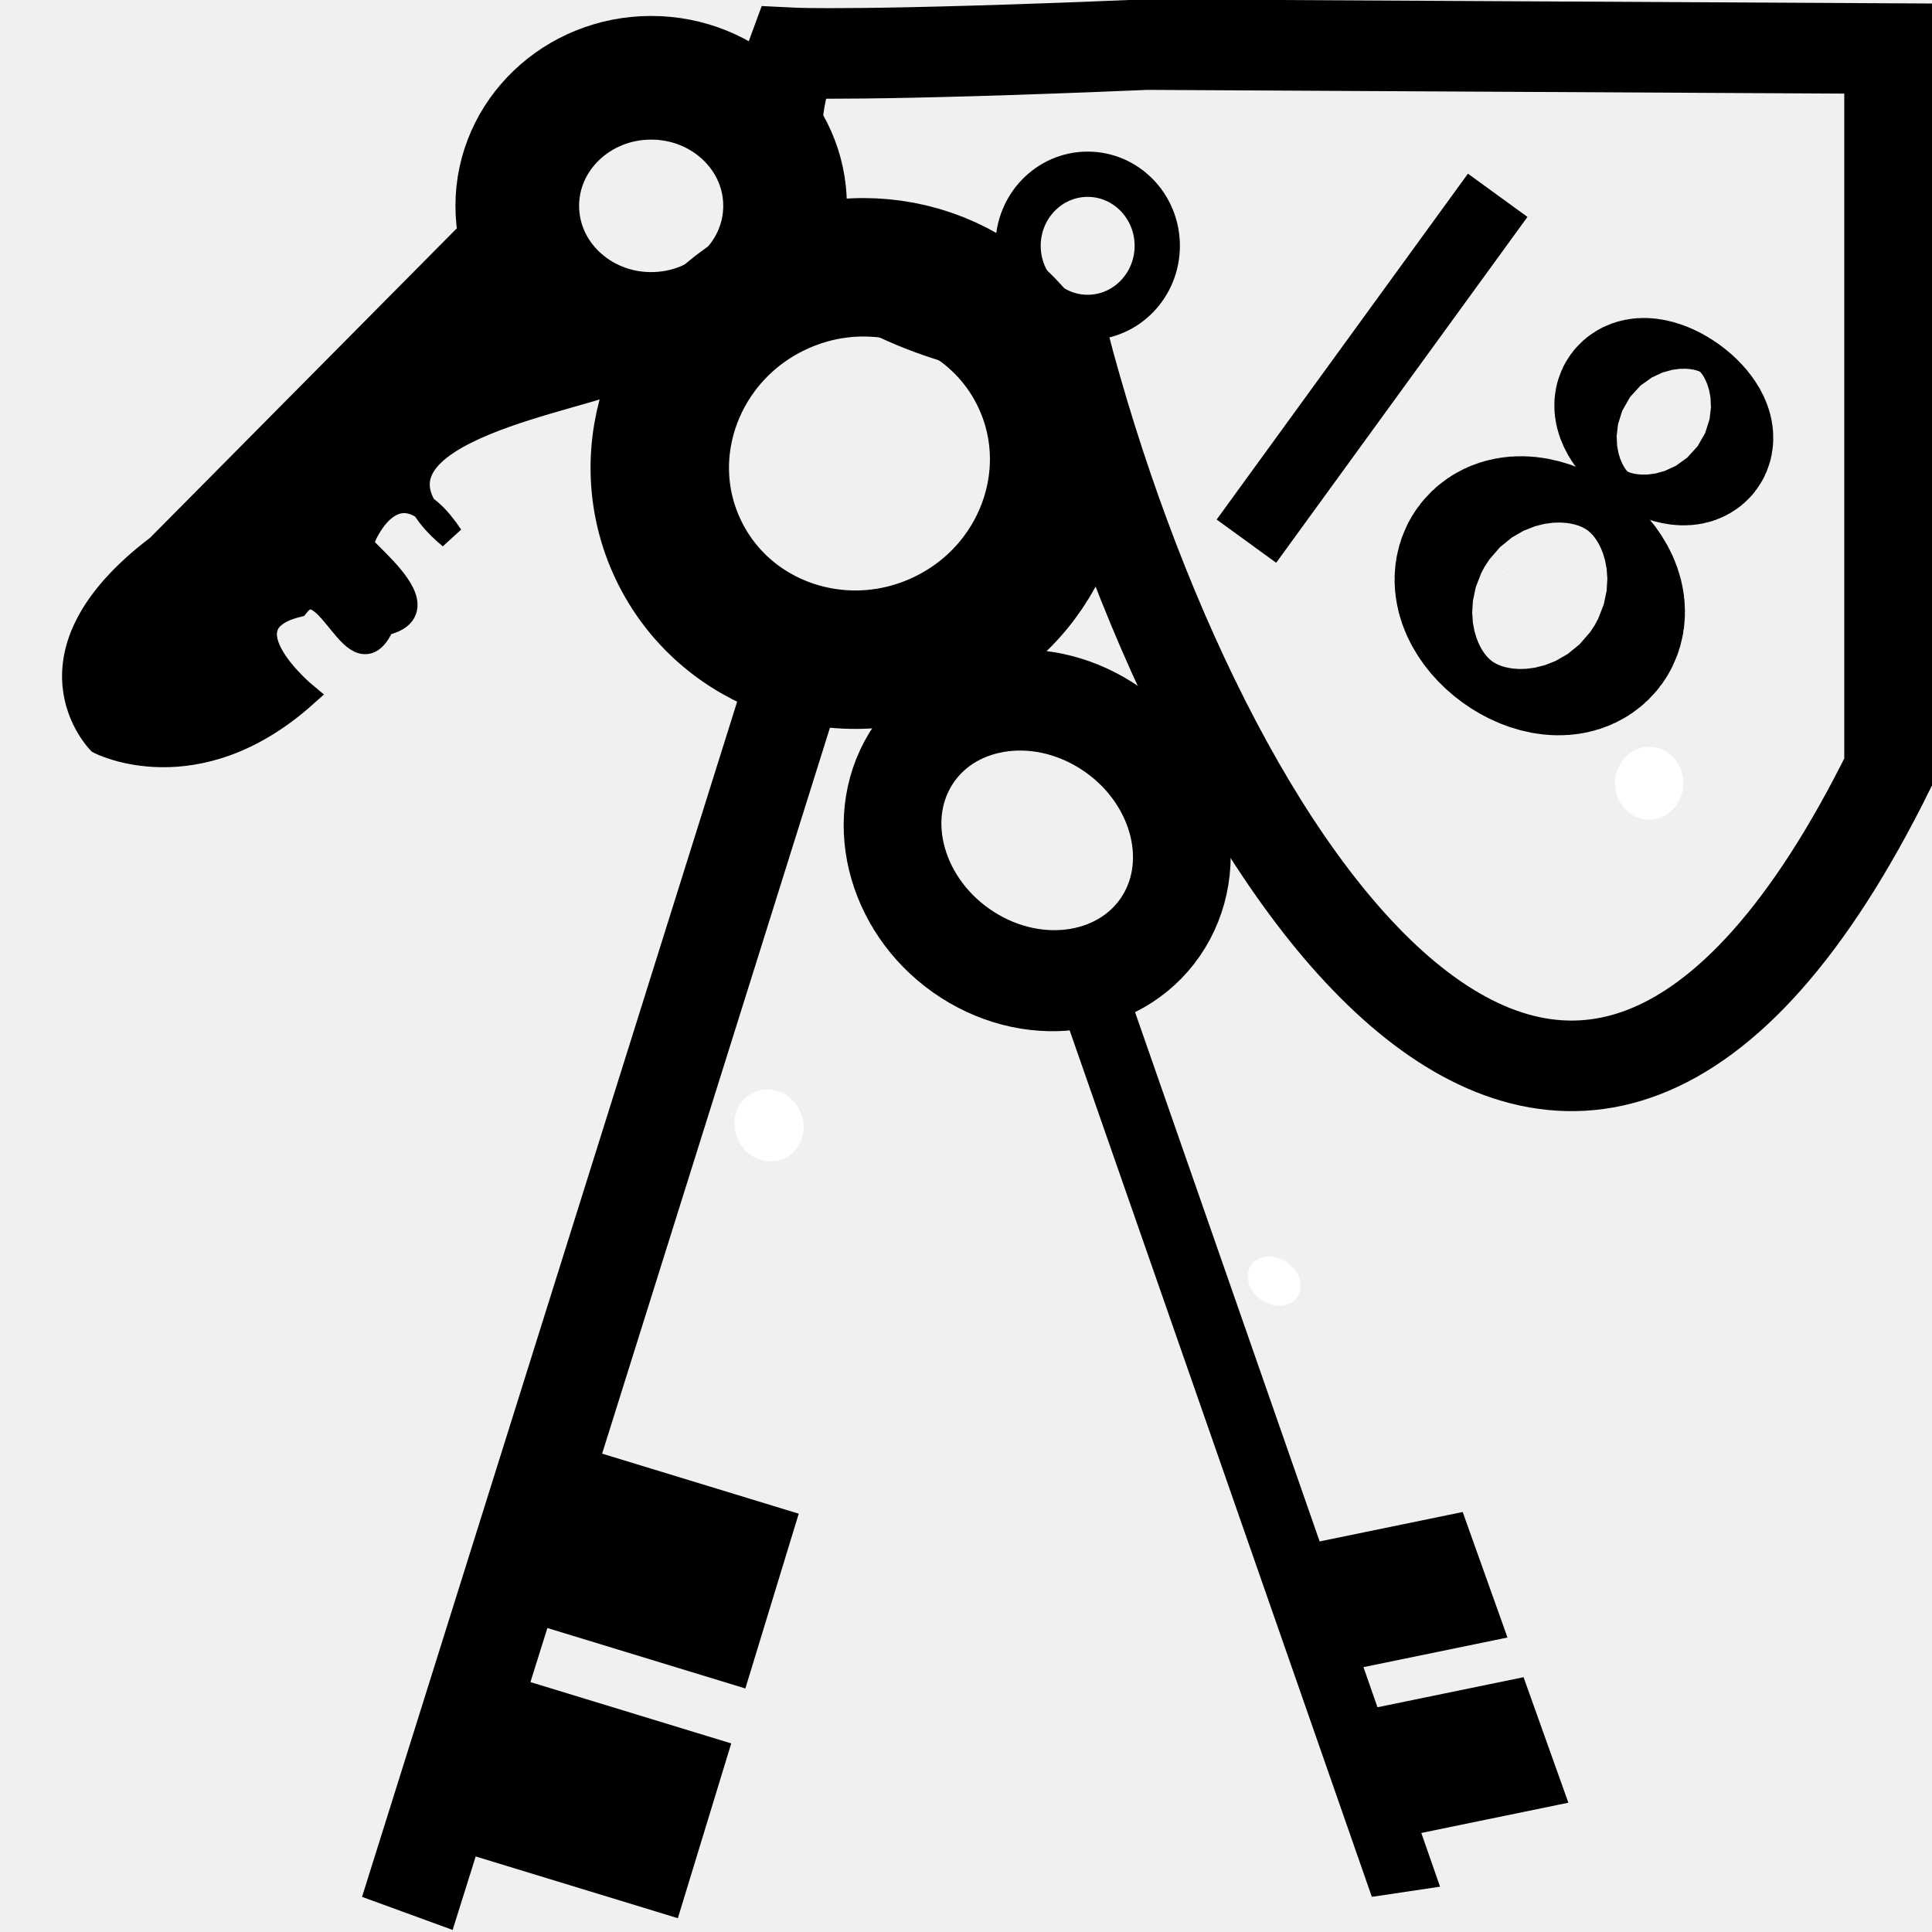
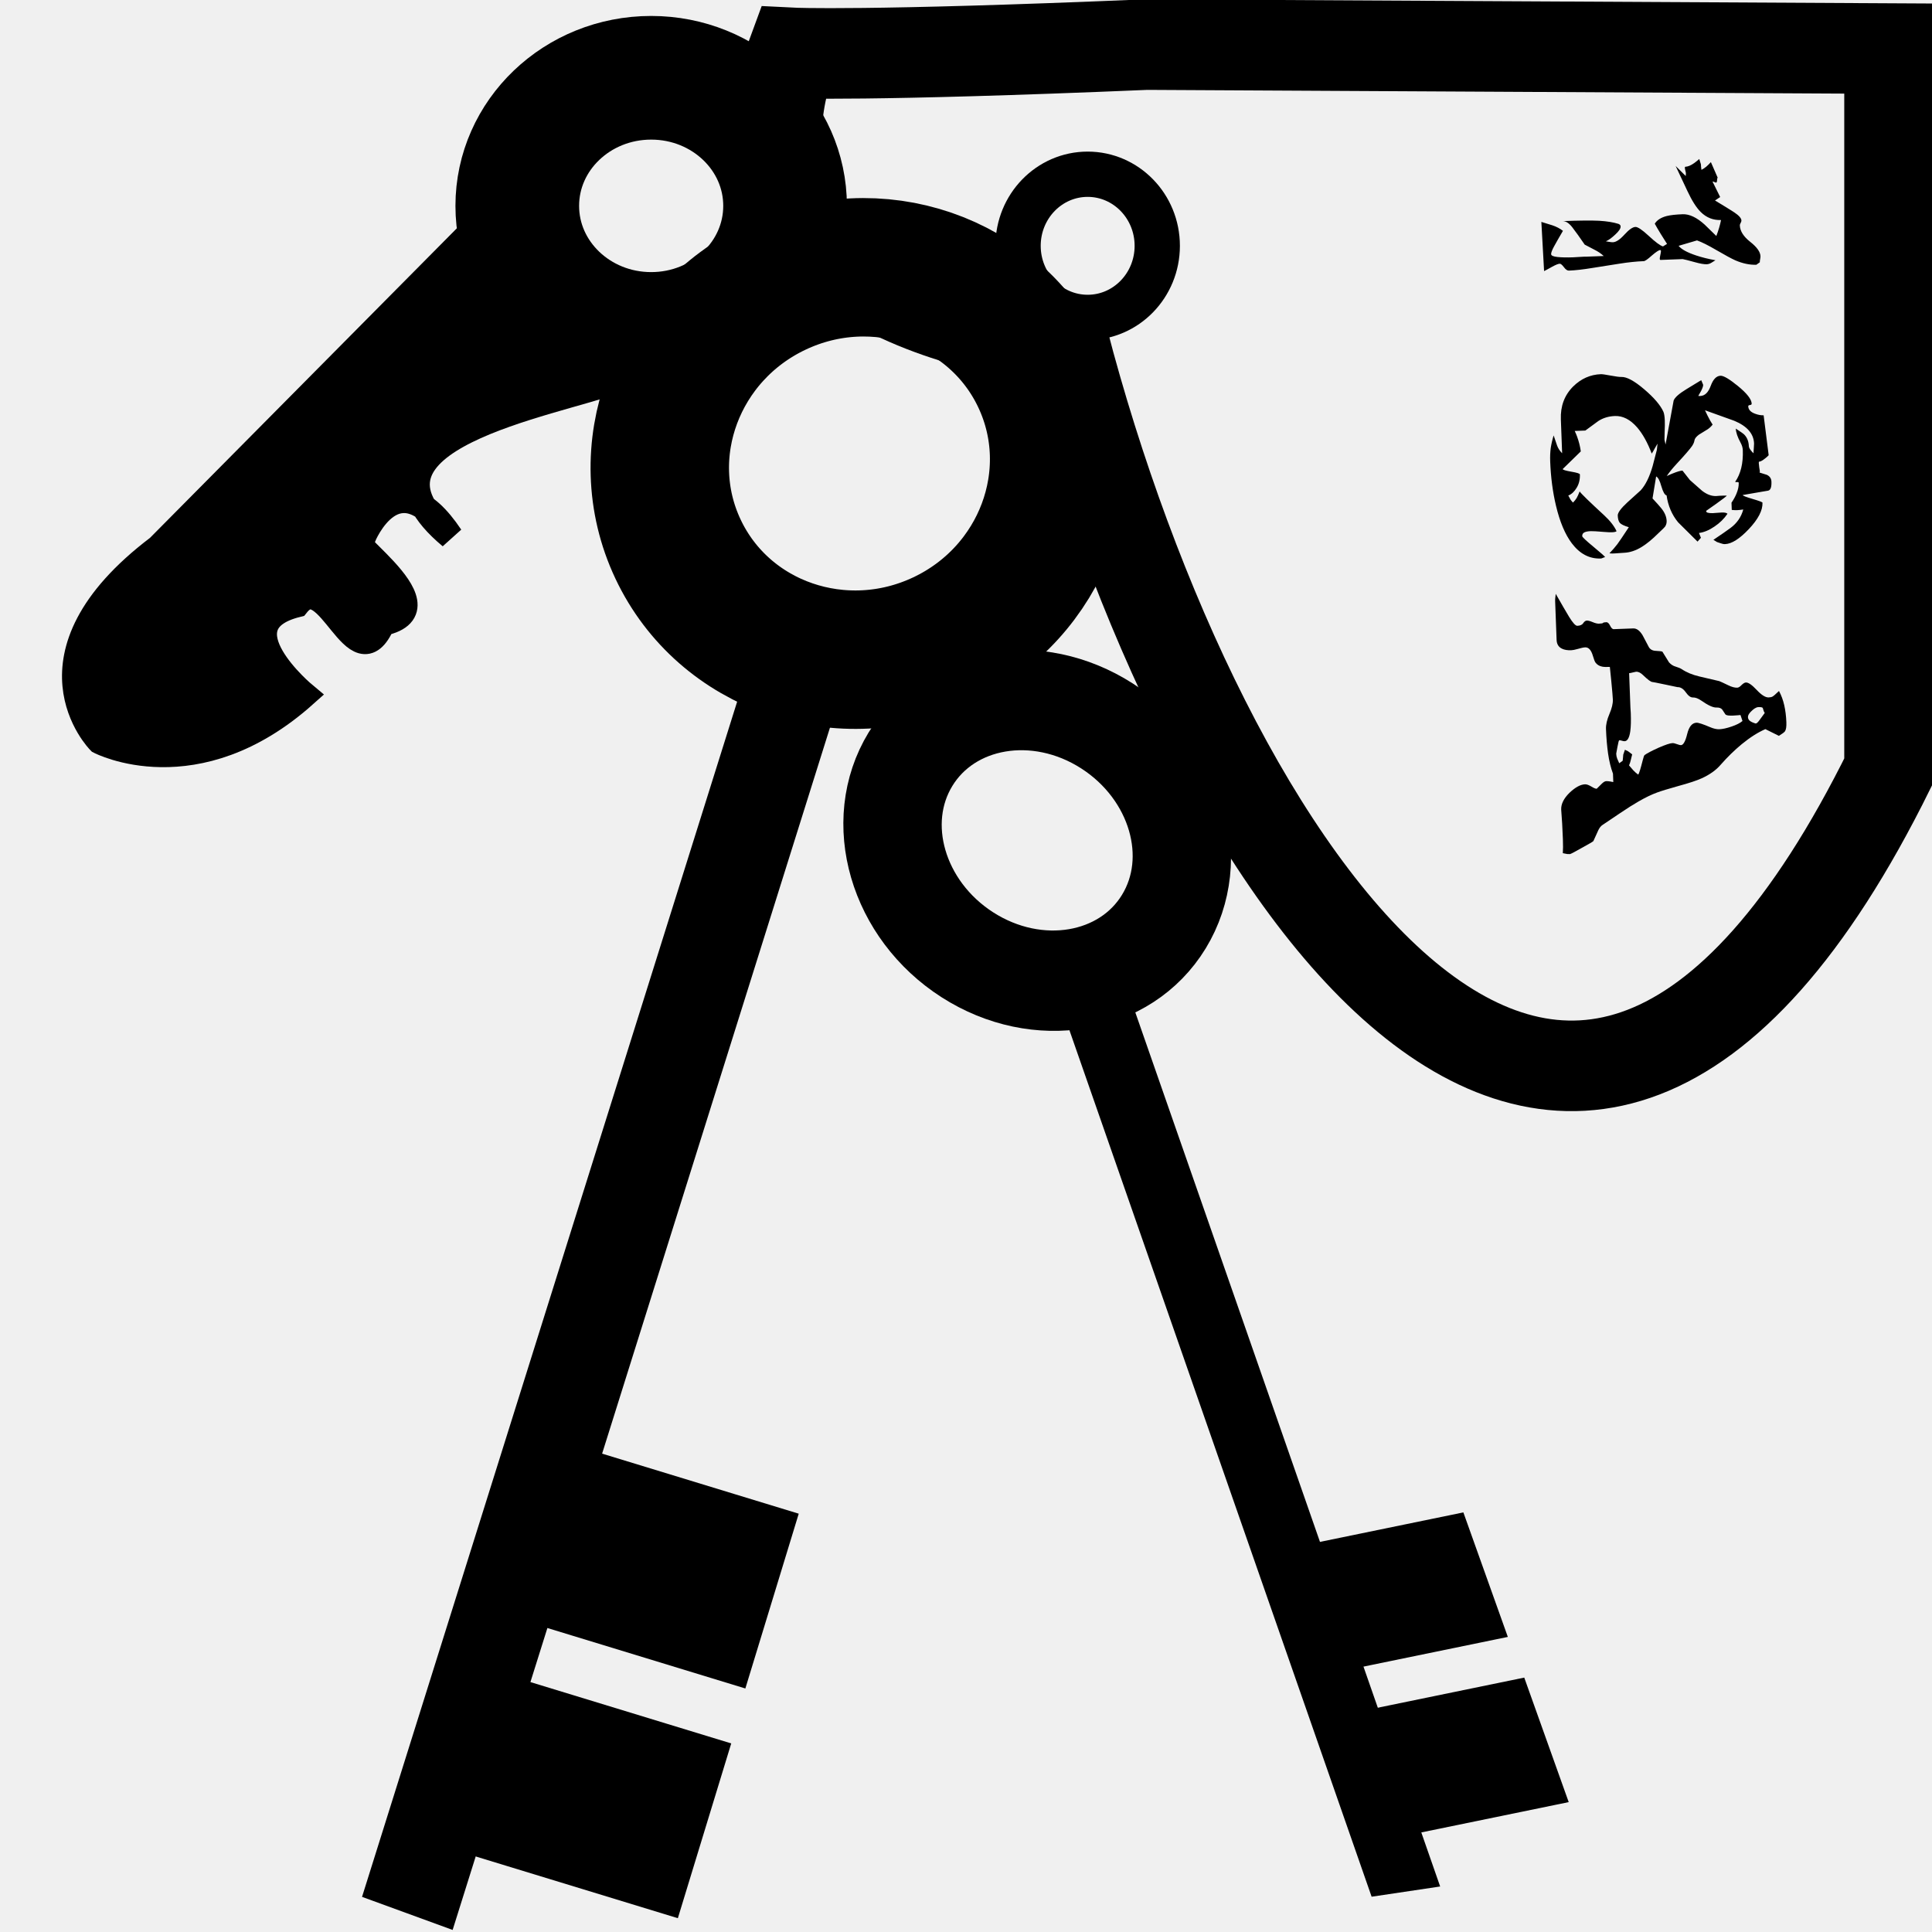
<svg xmlns="http://www.w3.org/2000/svg" width="1024" height="1024" viewBox="0 0 1024 1024" id="svg2" version="1.1">
  <defs id="defs4" />
  <g id="layer1" transform="translate(0,-28.36216)">
-     <ellipse style="fill:none;fill-opacity:1;stroke:#000000;stroke-width:24;stroke-miterlimit:4;stroke-dasharray:none;stroke-opacity:1" id="path9265" cx="576.485" cy="158.653" rx="36.887" ry="37.94" />
-     <ellipse ry="19.281" rx="18.105" cy="443.469" cx="874.114" id="ellipse8142" style="fill:#ffffff;stroke:none;stroke-width:9.037;stroke-miterlimit:4;stroke-dasharray:none;stroke-opacity:1" />
-     <rect style="fill:#000000;fill-opacity:1;stroke:none;stroke-width:400;stroke-miterlimit:4;stroke-dasharray:none;stroke-opacity:1" id="rect9248" width="38.994" height="226.589" x="700.224" y="-359.904" transform="matrix(0.809017,0.5877853,-0.5877853,0.809017,0,0)" />
-     <ellipse style="fill:none;fill-opacity:1;stroke:#000000;stroke-width:83.028;stroke-miterlimit:4;stroke-dasharray:none;stroke-opacity:1" id="path9250" cx="861.471" cy="-314.586" rx="19.371" ry="8.832" transform="matrix(0.809017,0.5877853,-0.5877853,0.809017,0,0)" />
-     <ellipse ry="13.453" rx="23.465" cy="-201.291" cx="862.525" id="ellipse9252" style="fill:none;fill-opacity:1;stroke:#000000;stroke-width:112.781;stroke-miterlimit:4;stroke-dasharray:none;stroke-opacity:1" transform="matrix(0.809017,0.5877853,-0.5877853,0.809017,0,0)" />
+     <path style="fill:none;fill-opacity:1;stroke:#000000;stroke-width:24;stroke-miterlimit:4;stroke-dasharray:none;stroke-opacity:1" d="m 613.371,158.653 a 36.887,37.94 0 0 1 -36.887,37.94 36.887,37.94 0 0 1 -36.887,-37.94 36.887,37.94 0 0 1 36.887,-37.94 36.887,37.94 0 0 1 36.887,37.94 z" id="path9265" />
    <path style="fill:none;fill-opacity:1;stroke:#000000;stroke-width:48;stroke-miterlimit:4;stroke-dasharray:none;stroke-opacity:1" d="m 607.715,51.995 393.781,2.108 0,381.92 C 830.317,782.973 636.271,487.241 563.451,208.38 c 0,0 -193.918,-14.958 -143.331,-151.965 0,0 37.94,1.904 187.595,-4.419 z" id="rect9254" />
-     <g id="g9293" transform="matrix(0.9043877,-0.4267117,0.4267117,0.9043877,-221.5122,172.1581)">
-       <ellipse ry="19.281" rx="18.105" cy="677.89" cx="375.785" id="ellipse8138" style="fill:#ffffff;stroke:none;stroke-width:9.037;stroke-miterlimit:4;stroke-dasharray:none;stroke-opacity:1" />
-       <rect transform="matrix(0.7031594,0.7110322,-0.6779436,0.735114,0,0)" y="-34.983" x="665.124" height="691.197" width="27.103" id="rect9256" style="fill:#000000;fill-opacity:1;stroke:#000000;stroke-width:24.013;stroke-miterlimit:4;stroke-dasharray:none;stroke-opacity:1" />
-       <ellipse ry="103.432" rx="106.332" cy="381.026" cx="568.845" id="path9258" style="fill:none;fill-opacity:1;stroke:#000000;stroke-width:73.377;stroke-miterlimit:4;stroke-dasharray:none;stroke-opacity:1" />
-       <rect transform="matrix(0.672257,-0.7403178,0.7403178,0.672257,0,0)" y="719.829" x="-625.19" height="50.587" width="16.862" id="rect9260" style="fill:#000000;fill-opacity:1;stroke:#000000;stroke-width:80;stroke-miterlimit:4;stroke-dasharray:none;stroke-opacity:1" />
-       <rect style="fill:#000000;fill-opacity:1;stroke:#000000;stroke-width:80;stroke-miterlimit:4;stroke-dasharray:none;stroke-opacity:1" id="rect9262" width="16.862" height="50.587" x="-498.29" y="718.482" transform="matrix(0.672257,-0.7403178,0.7403178,0.672257,0,0)" />
-     </g>
-     <g id="g9277" transform="matrix(0.7689302,-1.261465,1.206536,0.7730182,432.3822,-95.53781)">
-       <ellipse style="fill:#ffffff;stroke:none;stroke-width:9.037;stroke-miterlimit:4;stroke-dasharray:none;stroke-opacity:1" id="ellipse9267" cx="-369.006" cy="436.538" rx="8.188" ry="10.375" />
-       <rect style="fill:#000000;fill-opacity:1;stroke:#000000;stroke-width:11.982;stroke-miterlimit:4;stroke-dasharray:none;stroke-opacity:1" id="rect9269" width="13.484" height="345.935" x="-60.384" y="454.004" transform="matrix(0.639174,0.7690622,-0.6125984,0.7903944,0,0)" />
-       <ellipse style="fill:none;fill-opacity:1;stroke:#000000;stroke-width:36.198;stroke-miterlimit:4;stroke-dasharray:none;stroke-opacity:1" id="ellipse9271" cx="-281.695" cy="276.789" rx="48.088" ry="55.659" />
-       <rect style="fill:#000000;fill-opacity:1;stroke:#000000;stroke-width:39.761;stroke-miterlimit:4;stroke-dasharray:none;stroke-opacity:1" id="rect9273" width="8.45" height="24.935" x="-764.26" y="-35.881" transform="matrix(0.6066697,-0.794954,0.6792393,0.7339168,0,0)" />
-       <rect transform="matrix(0.6066697,-0.794954,0.6792393,0.7339168,0,0)" y="-36.544" x="-700.665" height="24.935" width="8.45" id="rect9275" style="fill:#000000;fill-opacity:1;stroke:#000000;stroke-width:39.761;stroke-miterlimit:4;stroke-dasharray:none;stroke-opacity:1" />
-     </g>
-     <g id="g9289" transform="matrix(0.4882559,0,0,0.4882559,885.4385,541.6482)">
-       <ellipse ry="139.029" rx="145.352" cy="-827.799" cx="-1106.597" id="path9284" style="fill:none;fill-opacity:1;stroke:#000000;stroke-width:134.239;stroke-miterlimit:4;stroke-dasharray:none;stroke-opacity:1" />
-       <path id="rect9286" d="m -843.572,-1487.744 479.909,0 c 0,0 29.257,88.564 0,225.557 -65.701,-30.098 -261.895,-172.291 -246.329,-8.273 20.446,-104.242 -67.711,-67.104 -67.711,-67.104 -24.016,-41.839 17.652,125.804 -51.091,80.788 -68.454,26.527 1.894,-85.91 -51.739,-80.184 -74.704,-45.043 -63.038,74.773 -63.038,74.773 -158.027,-9.639 -193.799,-122.574 -193.799,-122.574 0,0 -0.072,-130.664 193.799,-102.982 z" style="fill:#000000;fill-opacity:1;stroke:#000000;stroke-width:27.322;stroke-miterlimit:4;stroke-dasharray:none;stroke-opacity:1" transform="matrix(0.7039863,-0.7102136,0.7042506,0.7099515,0,0)" />
+     <rect style="fill:#000000;fill-opacity:1;stroke:#000000;stroke-width:24.013;stroke-miterlimit:4;stroke-dasharray:none;stroke-opacity:1" id="rect9256" width="27.103" height="691.197" x="505.158" y="202.962" transform="matrix(0.9393345,0.3430025,-0.2994421,0.9541145,0,0)" />
+     <ellipse style="fill:none;fill-opacity:1;stroke:#000000;stroke-width:73.377;stroke-miterlimit:4;stroke-dasharray:none;stroke-opacity:1" id="path9258" cx="295.051" cy="442.202" rx="106.332" ry="103.432" transform="matrix(0.9043877,-0.4267117,0.4267117,0.9043877,0,0)" />
+     <rect style="fill:#000000;fill-opacity:1;stroke:#000000;stroke-width:80;stroke-miterlimit:4;stroke-dasharray:none;stroke-opacity:1" id="rect9260" width="16.862" height="50.587" x="-854.54" y="558.259" transform="matrix(0.2920788,-0.9563943,0.9563943,0.2920788,0,0)" />
+     <rect transform="matrix(0.2920788,-0.9563943,0.9563943,0.2920788,0,0)" y="556.913" x="-727.64" height="50.587" width="16.862" id="rect9262" style="fill:#000000;fill-opacity:1;stroke:#000000;stroke-width:80;stroke-miterlimit:4;stroke-dasharray:none;stroke-opacity:1" />
+     <rect transform="matrix(0.9890496,-0.1475837,0.3293033,0.9442242,0,0)" y="634.117" x="360.909" height="506.968" width="19.351" id="rect9269" style="fill:#000000;fill-opacity:1;stroke:#000000;stroke-width:17.377;stroke-miterlimit:4;stroke-dasharray:none;stroke-opacity:1" />
+     <ellipse ry="79.756" rx="71.043" cy="716.173" cx="-102.383" id="ellipse9271" style="fill:none;fill-opacity:1;stroke:#000000;stroke-width:52.668;stroke-miterlimit:4;stroke-dasharray:none;stroke-opacity:1" transform="matrix(0.5204811,-0.8538732,0.8420067,0.539467,0,0)" />
+     <rect transform="matrix(-0.3362553,-0.9417709,0.9795027,-0.2014312,0,0)" y="392.109" x="-1113.183" height="35.838" width="12.381" id="rect9273" style="fill:#000000;fill-opacity:1;stroke:#000000;stroke-width:57.697;stroke-miterlimit:4;stroke-dasharray:none;stroke-opacity:1" />
+     <rect style="fill:#000000;fill-opacity:1;stroke:#000000;stroke-width:57.697;stroke-miterlimit:4;stroke-dasharray:none;stroke-opacity:1" id="rect9275" width="12.381" height="35.838" x="-1020.01" y="391.155" transform="matrix(-0.3362553,-0.9417709,0.9795027,-0.2014312,0,0)" />
+     <ellipse style="fill:none;fill-opacity:1;stroke:#000000;stroke-width:65.543;stroke-miterlimit:4;stroke-dasharray:none;stroke-opacity:1" id="path9284" cx="345.136" cy="137.47" rx="70.969" ry="67.882" />
+     <path style="fill:#000000;fill-opacity:1;stroke:#000000;stroke-width:13.34;stroke-miterlimit:4;stroke-dasharray:none;stroke-opacity:1" d="M 83.914,318.462 248.871,152.046 c 0,0 40.509,20.554 77.559,78.186 -32.933,12.35 -149.263,31.093 -87.514,82.551 -28.816,-43.224 -46.348,0.219 -46.348,0.219 -22.641,-6.175 49.326,37.487 10.218,45.721 -14.408,32.933 -28.889,-30.436 -45.356,-9.853 -41.166,10.291 4.043,47.779 4.043,47.779 -57.632,51.457 -108.761,24.714 -108.761,24.714 0,0 -44.954,-45.268 31.203,-102.9 z" id="rect9286" />
+     <g transform="matrix(0.03749616,0.9992968,-0.9992968,0.03749616,0,0)" style="font-style:normal;font-variant:normal;font-weight:normal;font-stretch:normal;font-size:160.081px;line-height:125%;font-family:Quinquefoliolate;-inkscape-font-specification:'Quinquefoliolate, Normal';text-align:start;letter-spacing:0px;word-spacing:0px;writing-mode:lr-tb;text-anchor:start;fill:#000000;fill-opacity:1;stroke:none;stroke-width:1px;stroke-linecap:butt;stroke-linejoin:miter;stroke-opacity:1" id="text4763">
+       <path d="m 203.471,-923.927 q 0,5.237 -2.736,11.021 -1.407,2.892 -5.862,9.927 -3.986,6.253 -5.472,10.005 l 2.501,9.849 q 2.814,-2.032 5.472,-9.145 1.72,-4.612 2.892,-10.083 0.078,0.156 1.251,2.189 0.703,1.251 0.703,2.501 0,2.11 -1.329,6.253 -1.641,5.159 -1.876,6.41 l 0,11.725 q 0,0.391 -0.625,0.391 -0.547,0 -2.032,-0.391 -1.485,-0.391 -2.032,-0.391 -0.547,0 -0.547,0.391 0,1.094 2.736,4.534 2.814,3.361 2.814,4.377 0,5.862 0.86,12.975 0.86,7.035 1.72,14.382 0.938,7.347 0.938,12.506 0,1.251 -1.954,2.579 -1.876,1.329 -1.876,2.11 0,1.172 1.407,3.986 2.11,4.143 2.189,4.455 l -26.107,0.469 q 1.407,-3.986 2.032,-5.784 1.172,-3.127 3.127,-5.472 5.159,3.283 8.051,5.003 2.892,1.72 4.065,1.72 1.172,0 1.641,-3.361 0.469,-3.361 0.469,-8.207 0,-0.938 -0.078,-3.752 -0.078,-2.814 0,-2.892 l 0,-9.614 q -2.032,2.032 -3.596,4.924 -2.345,4.221 -2.814,4.924 -5.941,3.752 -9.458,6.253 -3.439,2.501 -3.439,5.003 0,-13.132 0.547,-19.385 0.625,-6.253 2.032,-10.161 0.469,-1.094 1.407,-1.094 1.641,0 4.221,3.048 2.579,2.97 3.361,5.081 0.156,-0.938 0.391,-1.954 0.234,-1.094 0.234,-1.798 0,-2.501 -3.83,-6.253 -3.83,-3.752 -3.83,-5.941 0,-1.876 4.924,-6.8 5.315,-5.315 5.941,-7.426 l -1.251,-2.189 q -4.612,2.658 -5.393,3.127 -3.205,1.798 -5.55,2.97 -2.814,-1.876 -3.83,-6.488 -0.625,-2.97 -0.625,-8.52 0,-5.315 5.941,-11.412 4.299,-4.065 6.253,-5.941 -4.377,-1.876 -8.364,-2.814 0,6.253 -4.69,10.63 -3.517,3.283 -11.256,6.566 -6.8,2.892 -13.601,5.784 l 5.55,-5.159 q -0.782,-0.078 -1.563,-0.156 -2.345,0.469 -2.736,0.469 -0.625,0 -0.625,-0.313 0,-2.032 -1.798,-4.768 -0.547,-0.86 -2.032,-2.736 1.329,-0.391 2.032,-0.547 0.703,-0.234 1.016,-0.234 0.391,0 0.86,0 0.469,0 1.876,-0.156 -0.703,-1.485 -1.563,-2.579 -0.86,-1.094 -2.345,-2.579 l 8.364,-3.283 q 0.313,0.313 1.407,0.391 1.172,0.078 1.172,0.547 0,0.313 -0.313,0.86 -0.313,0.547 -0.313,1.016 l 8.364,-3.752 1.72,2.814 q 4.065,-6.253 6.644,-9.927 2.658,-3.674 4.455,-3.674 0.625,0 1.329,0.469 0.703,0.469 1.251,0.469 4.534,0 8.911,-5.159 4.377,-5.159 7.816,-5.159 0.625,0 1.563,0.234 0.938,0.234 1.641,0.234 0.625,0.938 1.251,1.876 z" style="" id="path4768" />
+       <path d="m 355.97,-835.679 q 0,8.989 -8.598,15.008 -7.269,5.081 -20.245,7.66 -11.021,2.189 -23.528,2.189 -3.83,0 -7.113,-0.547 -3.283,-0.625 -6.644,-1.798 4.143,-1.251 5.472,-1.641 2.189,-0.703 4.143,-2.501 l -17.978,0 q -10.552,0 -17.196,-7.191 -5.941,-6.488 -5.941,-14.929 0,-1.016 0.938,-5.159 0.938,-4.143 0.938,-5.628 0,-4.221 6.957,-11.803 6.957,-7.582 12.35,-9.771 1.563,-0.547 4.612,-0.547 2.345,0 6.097,0.313 3.752,0.234 4.065,0.234 l 2.579,-0.469 q -11.568,-2.579 -23.137,-5.159 -2.423,-1.016 -5.784,-7.035 -4.377,-7.895 -4.455,-7.973 1.251,-0.469 2.501,-0.938 1.016,0 3.127,1.172 0.703,0.391 2.658,1.641 0.078,-0.313 0.078,-0.625 0,-0.313 0,-0.469 0,-3.596 -5.159,-5.706 -5.159,-2.11 -5.159,-5.393 0,-2.423 5.706,-8.911 6.175,-7.035 9.692,-7.035 0.625,0 0.703,0.938 0.078,0.938 0.625,0.938 2.658,0 4.065,-3.439 1.016,-2.423 1.016,-4.534 l 21.261,-1.876 q 1.094,1.172 1.563,1.876 1.641,2.189 1.641,3.283 0,0.234 0.703,0.234 0.703,0 2.345,-0.156 1.641,-0.234 1.876,-0.234 0.547,0 0.86,0.156 0.625,-1.876 1.329,-3.752 1.172,-2.345 3.752,-2.345 4.455,0 4.69,2.032 0.234,1.954 0.469,3.596 l 1.329,9.849 q 0.547,0 2.267,-5.159 1.72,-5.159 2.189,-5.159 6.097,0 13.757,7.816 7.426,7.582 7.426,12.819 0,1.094 -0.547,2.345 -0.469,1.172 -0.703,1.876 l -1.251,1.876 q -3.908,-6.331 -5.941,-9.302 -3.674,-5.315 -9.536,-7.113 0.234,2.032 0.234,3.361 0,1.094 -0.234,2.736 l -3.83,0 q -2.423,-1.798 -4.69,-2.814 -3.048,-1.407 -5.628,-1.407 -0.469,0 -0.469,0.547 0,1.172 -0.156,1.329 -6.253,-4.69 -16.649,-4.69 -1.954,0 -3.986,1.016 -4.534,2.267 -7.582,2.267 2.579,-3.674 3.361,-4.377 2.423,-2.189 6.253,-2.189 1.094,0 2.97,-1.563 0.313,-0.234 0.86,-0.782 -0.782,0 -2.658,-0.234 -1.876,-0.234 -2.501,-0.234 -7.895,0 -12.506,10.161 -3.048,7.582 -6.097,15.164 1.72,-0.703 2.736,-1.172 3.283,-1.485 5.003,-2.579 1.407,1.172 2.345,2.658 1.329,2.423 2.736,4.846 1.563,2.189 2.892,2.423 1.329,0.234 2.892,1.329 2.423,1.798 9.302,8.676 3.205,3.205 6.175,5.393 -0.86,-2.032 -1.251,-3.205 -1.329,-3.674 -1.329,-5.237 l 5.159,-3.752 q 2.97,-3.127 5.941,-6.253 3.048,-3.674 3.048,-7.347 0,-1.016 -0.078,-1.954 0,-1.016 0,-1.876 0,-1.094 0.078,-1.798 0.391,0.156 4.065,5.706 1.172,1.798 3.596,5.55 0.782,0 1.016,-0.86 0.313,-0.938 0.313,-2.736 0,-0.703 -0.078,-2.267 -0.078,-1.641 -0.078,-2.345 0,-2.345 0.782,-3.048 3.83,2.814 6.488,7.113 2.736,4.299 3.127,8.364 l 2.579,-0.938 1.954,1.876 q -5.315,5.003 -10.63,9.927 -6.175,4.69 -14.46,5.55 -0.313,1.407 -4.924,2.579 -4.612,1.094 -5.315,2.579 l 11.568,2.345 q 3.517,-3.048 5.393,-4.455 3.439,-2.579 6.8,-2.579 1.641,0 2.97,0.938 0.391,0.234 3.439,3.752 4.534,4.924 6.8,8.911 2.814,4.924 2.814,9.614 0,0.86 0.078,2.501 0.078,1.641 0.078,2.423 0,0.703 0,1.329 -0.156,1.016 -0.156,1.485 -2.423,-2.501 -4.69,-4.377 -1.407,-1.172 -8.754,-6.41 -1.251,3.674 -2.501,4.69 -1.251,0.938 -3.908,0.938 -2.189,0 -6.8,-5.393 -3.048,-3.596 -6.097,-7.269 -4.065,-3.986 -12.585,-6.8 -5.862,-1.798 -8.598,-2.579 l -3.205,-0.469 q 1.251,0.782 2.579,1.641 1.407,0.782 2.579,1.641 -8.833,2.97 -14.148,7.191 -6.488,5.237 -6.488,11.568 0,5.003 2.345,8.911 2.345,3.517 4.768,7.035 l 0,5.628 q 1.876,-0.782 3.127,-1.172 3.908,-1.251 7.816,-1.641 l 8.989,9.927 q 0.625,0 1.563,-4.455 0.938,-4.534 1.641,-4.534 3.986,0 6.957,1.954 3.048,1.954 3.986,4.612 1.641,-0.782 2.189,-1.094 0.547,-0.313 1.641,-1.251 -1.251,-1.329 -2.345,-2.032 -1.094,-0.703 -3.439,-1.72 1.72,-1.016 13.132,-12.506 4.612,-4.612 8.676,-6.253 0.469,0.547 0.469,2.501 0,1.329 -0.313,3.908 -0.703,5.784 -0.703,7.269 0,2.267 0.547,3.439 0.547,1.172 1.954,1.172 0.703,0 5.862,-5.784 5.159,-5.784 5.706,-5.941 0,0.469 0.313,1.172 0.313,0.703 0.313,1.172 z" style="" id="path4770" />
+       <path d="m 511.909,-813.481 q 0,1.016 -0.078,1.407 -0.313,1.172 -0.547,2.345 -2.814,-0.313 -7.426,-0.313 -3.674,0 -8.285,0.078 -4.612,0.156 -7.426,0.234 -4.377,0 -8.676,-4.69 -4.221,-4.768 -4.221,-8.442 0,-1.251 1.251,-3.205 1.329,-1.954 1.329,-2.892 -1.485,-1.641 -2.658,-2.892 -1.172,-1.329 -1.172,-2.267 0,-0.86 0.234,-2.032 0.313,-1.172 0.391,-1.72 l -4.455,0 q -4.768,1.563 -10.709,2.189 -5.941,0.625 -13.054,0.625 -3.439,0 -7.895,-2.11 -4.455,-2.11 -7.582,-2.11 -2.189,0 -10.005,0.469 -2.579,0.156 -7.347,0.469 0,2.814 -0.313,4.065 -0.547,2.267 -2.267,3.439 -0.782,0.547 -3.596,1.251 -4.69,1.172 -4.69,3.908 0,1.251 0.782,4.377 0.469,1.876 0.469,3.127 0,2.97 -1.016,4.846 -1.407,2.658 -4.768,2.658 l -20.557,0 q -0.86,0 -1.876,-0.156 -1.016,-0.156 -1.954,-0.313 7.973,-4.143 12.506,-6.644 4.846,-2.736 4.846,-4.143 0,-2.345 -1.329,-3.205 -1.251,-0.938 -1.251,-1.954 0,-1.016 0.938,-3.048 0.938,-2.032 0.938,-3.283 0,-2.032 -0.313,-2.189 -0.313,-0.156 -0.313,-1.798 0,-1.016 1.876,-1.876 1.954,-0.86 1.954,-1.876 l 0,-10.318 q 0,-2.736 3.83,-4.846 3.205,-1.563 6.488,-3.127 1.876,-1.094 2.032,-3.752 0.234,-2.736 0.547,-3.283 l 5.784,-3.283 q 1.798,-1.485 2.423,-3.517 0.703,-2.032 1.407,-3.048 2.736,-3.752 4.221,-9.145 1.485,-5.393 2.892,-10.552 0.313,-0.782 2.345,-4.612 1.485,-2.736 1.485,-4.768 0,-1.016 -1.329,-2.345 -1.251,-1.407 -1.251,-2.345 0,-1.954 4.143,-5.55 4.221,-3.674 4.221,-6.175 0,-1.407 -0.391,-2.11 -0.313,-0.703 -2.814,-3.517 3.517,-1.72 7.66,-2.501 4.221,-0.782 9.067,-0.782 3.517,0 4.768,0.938 0.703,0.547 2.267,3.283 l -3.83,7.035 q 2.345,6.019 7.504,12.819 4.534,5.941 10.474,11.568 4.143,3.83 6.8,10.318 1.641,3.986 3.596,12.428 2.032,8.442 3.048,11.49 1.407,4.377 4.377,10.005 2.032,3.908 5.862,10.083 2.892,4.768 5.862,9.458 0.782,1.329 2.736,2.345 2.814,1.407 5.628,2.814 0.391,0.313 3.361,6.253 3.048,5.862 3.048,6.41 z m -65.502,-100.833 q 0.234,-0.625 -1.251,-1.876 -2.11,-1.641 -4.143,-3.283 -0.703,0.547 -2.579,0.938 -0.625,0.156 -0.625,2.345 0,1.72 2.345,4.143 1.485,1.563 2.736,1.563 1.094,0 1.876,-0.782 0.86,-0.86 1.641,-3.048 z m 24.778,63.079 q -1.094,-0.782 -7.269,-2.579 -2.736,-0.782 -2.97,-1.172 -1.329,-1.954 -3.596,-7.504 -2.189,-5.628 -2.189,-7.504 0,-0.86 0.782,-2.736 0.469,-1.094 0.469,-1.72 0,-1.876 -5.784,-3.517 -5.784,-1.641 -5.784,-5.159 0,-1.563 2.658,-7.191 1.251,-2.658 1.251,-4.768 0,-2.579 -1.172,-6.488 -1.172,-3.986 -2.736,-5.941 l -3.205,0.938 q 0,0.078 0.078,1.485 0.078,1.407 0.078,2.423 0,1.485 -0.156,2.579 -0.156,1.016 -0.625,1.485 -1.876,1.094 -2.579,1.563 -1.251,0.86 -1.251,3.127 0,2.579 -3.908,7.738 -1.876,2.501 -1.876,4.455 0,1.798 -2.892,3.674 -2.892,1.876 -2.892,4.299 -1.094,4.143 -1.563,6.253 -1.641,6.566 -1.641,6.878 0,1.172 -3.908,4.924 -1.876,1.798 -1.876,3.517 0,0.313 0.313,1.72 0.313,1.407 0.313,2.032 l 16.024,0 q 1.016,0 2.267,0 1.329,0 2.814,-0.078 6.175,0 9.692,0.625 5.159,0.938 5.159,3.205 0,0.547 -0.313,1.407 -0.313,0.86 -0.313,1.407 0,0.313 3.517,1.094 1.172,0.234 3.517,0.782 1.407,0 2.579,-0.391 1.485,-0.625 2.579,-1.016 l -1.251,-1.876 q -0.625,-0.078 -1.641,-0.234 -1.016,-0.156 -1.251,-0.156 -0.156,0 -0.234,0 -1.798,-0.703 -2.658,-1.016 0.391,-0.782 0.86,-1.641 0.313,-0.313 1.72,-2.11 2.345,0.625 3.283,0.938 1.016,0.234 2.501,0.938 1.72,-1.329 2.736,-2.189 1.329,-1.172 2.345,-2.501 z" style="" id="path4772" />
    </g>
  </g>
</svg>
